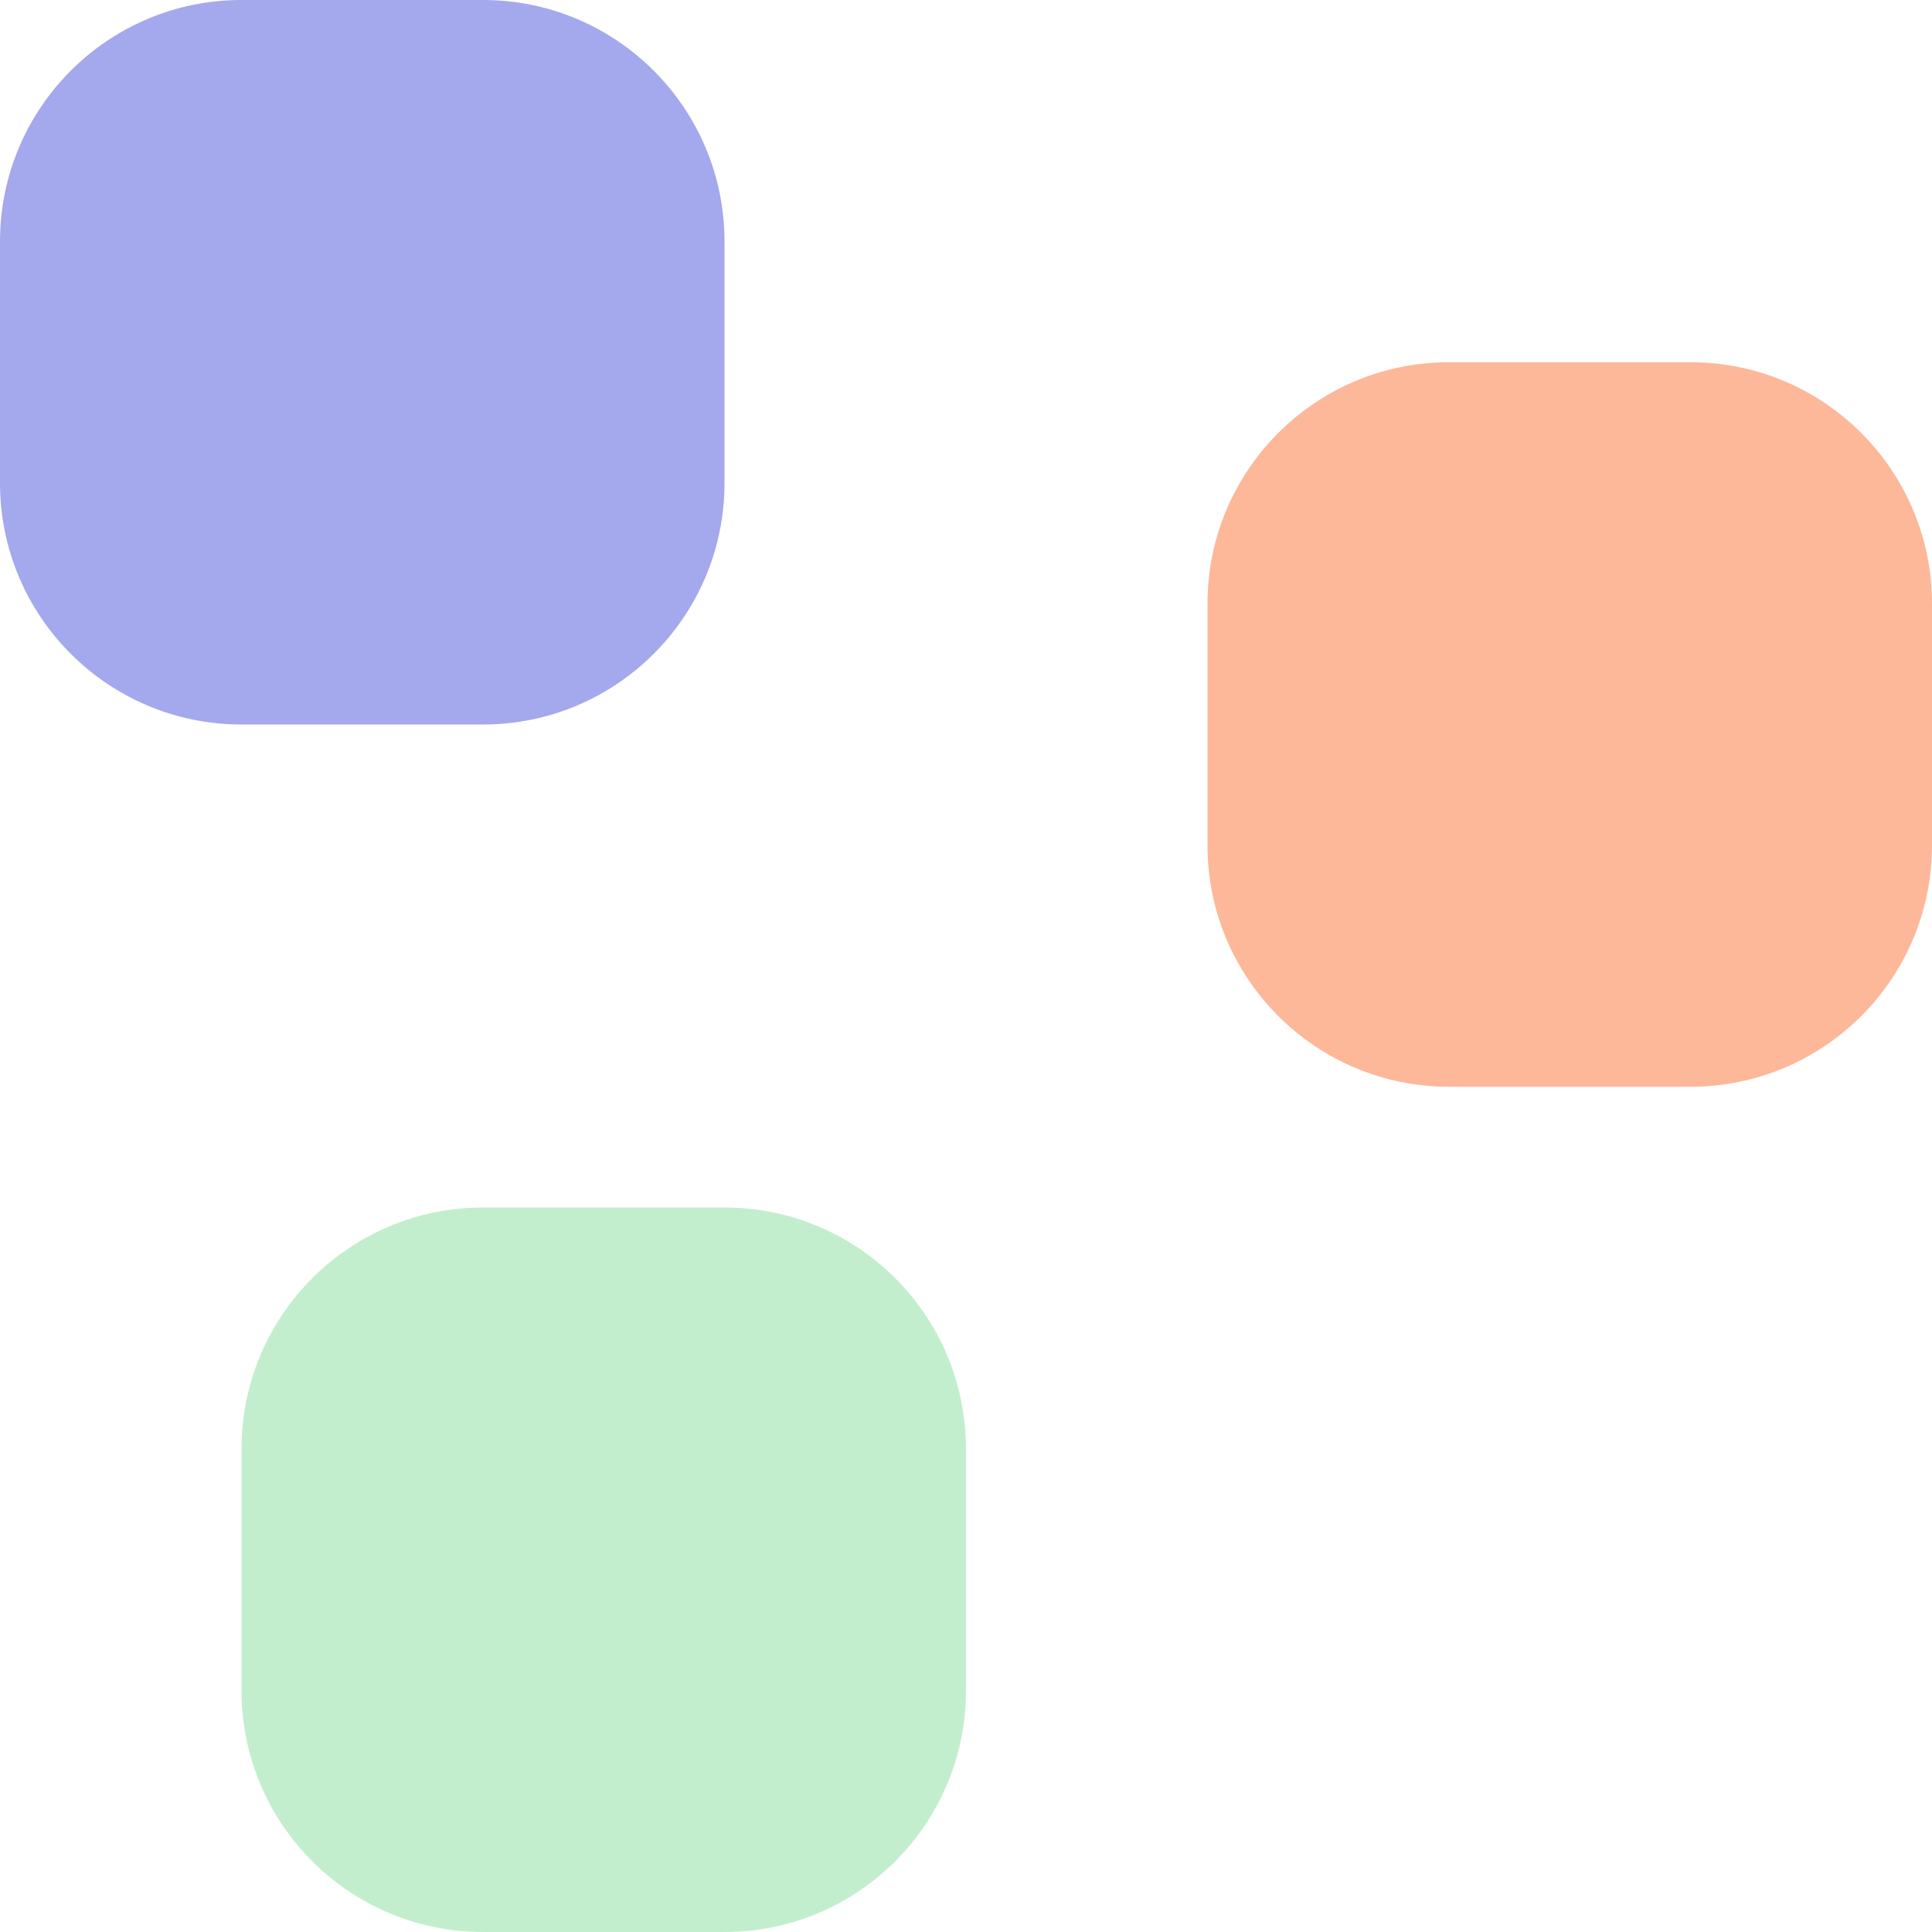
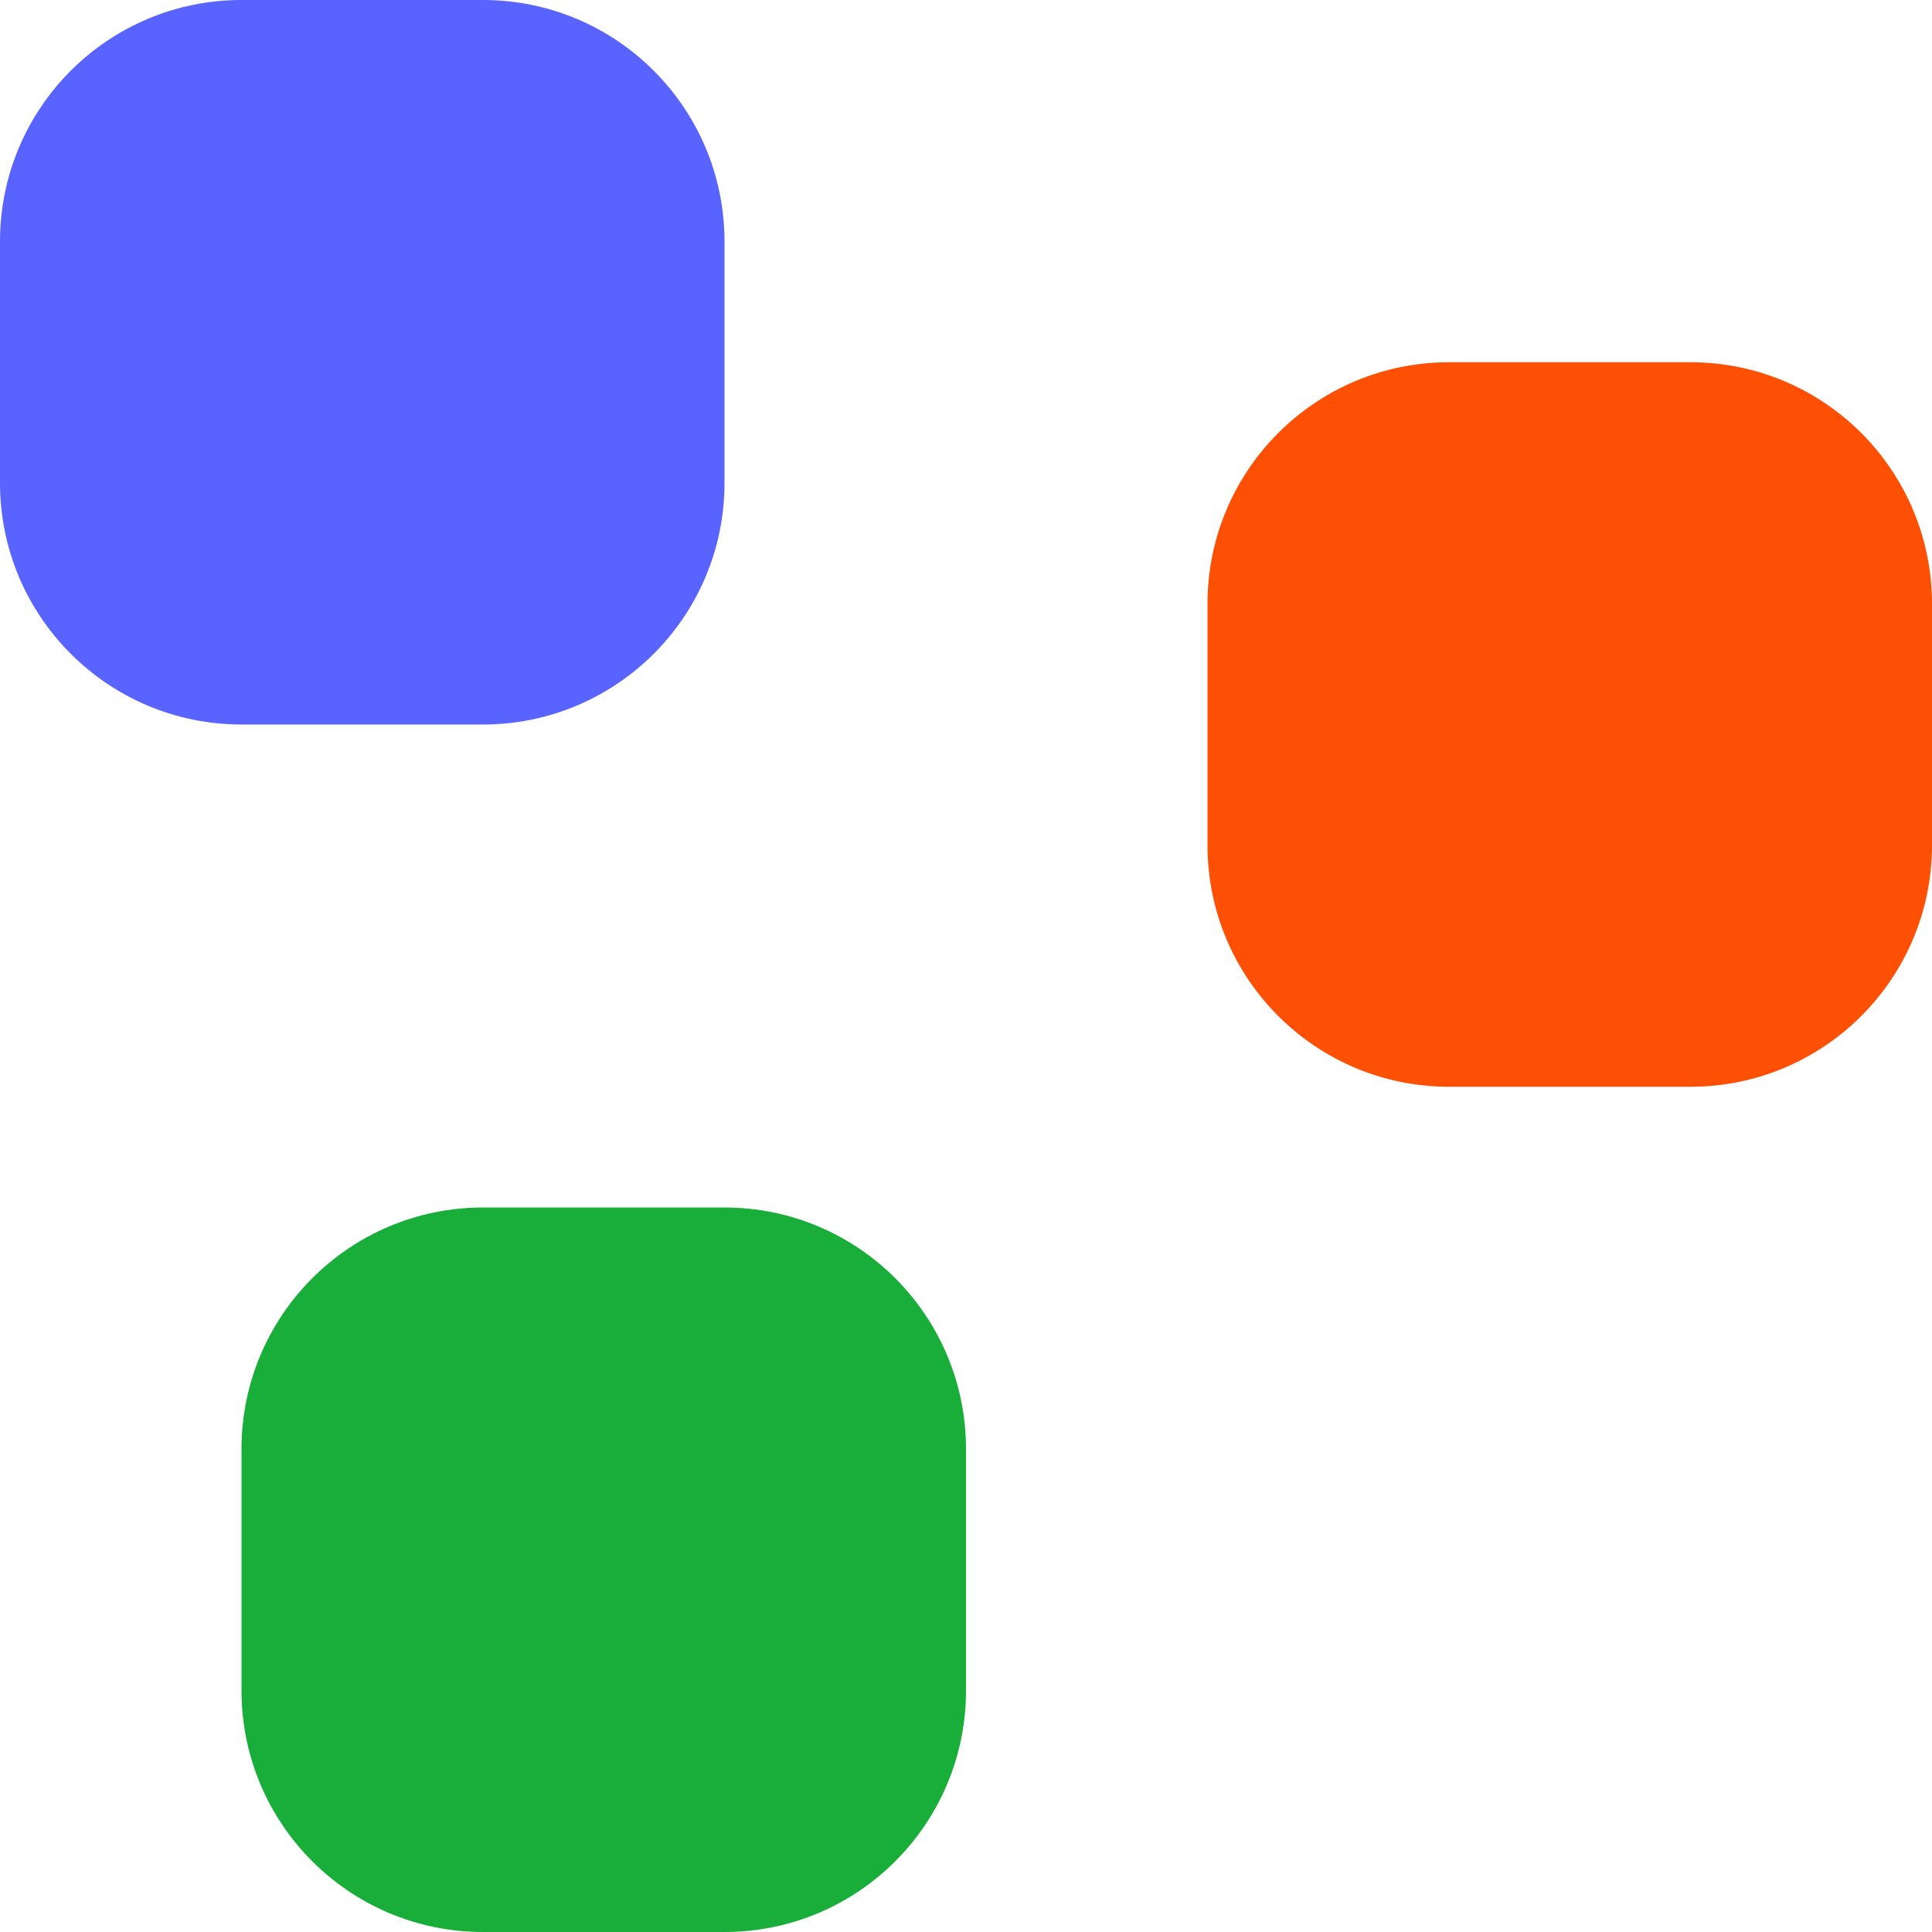
<svg xmlns="http://www.w3.org/2000/svg" width="16" height="16" viewBox="0 0 16 16" fill="none">
-   <rect x="2" y="16" width="6" height="6" rx="2" transform="rotate(-90 2 16)" fill="#9BE3AB" fill-opacity="0.6" />
-   <rect y="6" width="6" height="6" rx="2" transform="rotate(-90 0 6)" fill="#A4A8EC" />
-   <rect x="10" y="9" width="6" height="6" rx="2" transform="rotate(-90 10 9)" fill="#FDB799" />
+   <rect x="2" y="16" width="6" height="6" rx="2" transform="rotate(-90 2 16)" fill="#18AE39" />
+   <rect y="6" width="6" height="6" rx="2" transform="rotate(-90 0 6)" fill="#5963FF" />
+   <rect x="10" y="9" width="6" height="6" rx="2" transform="rotate(-90 10 9)" fill="#FE5004" />
</svg>
